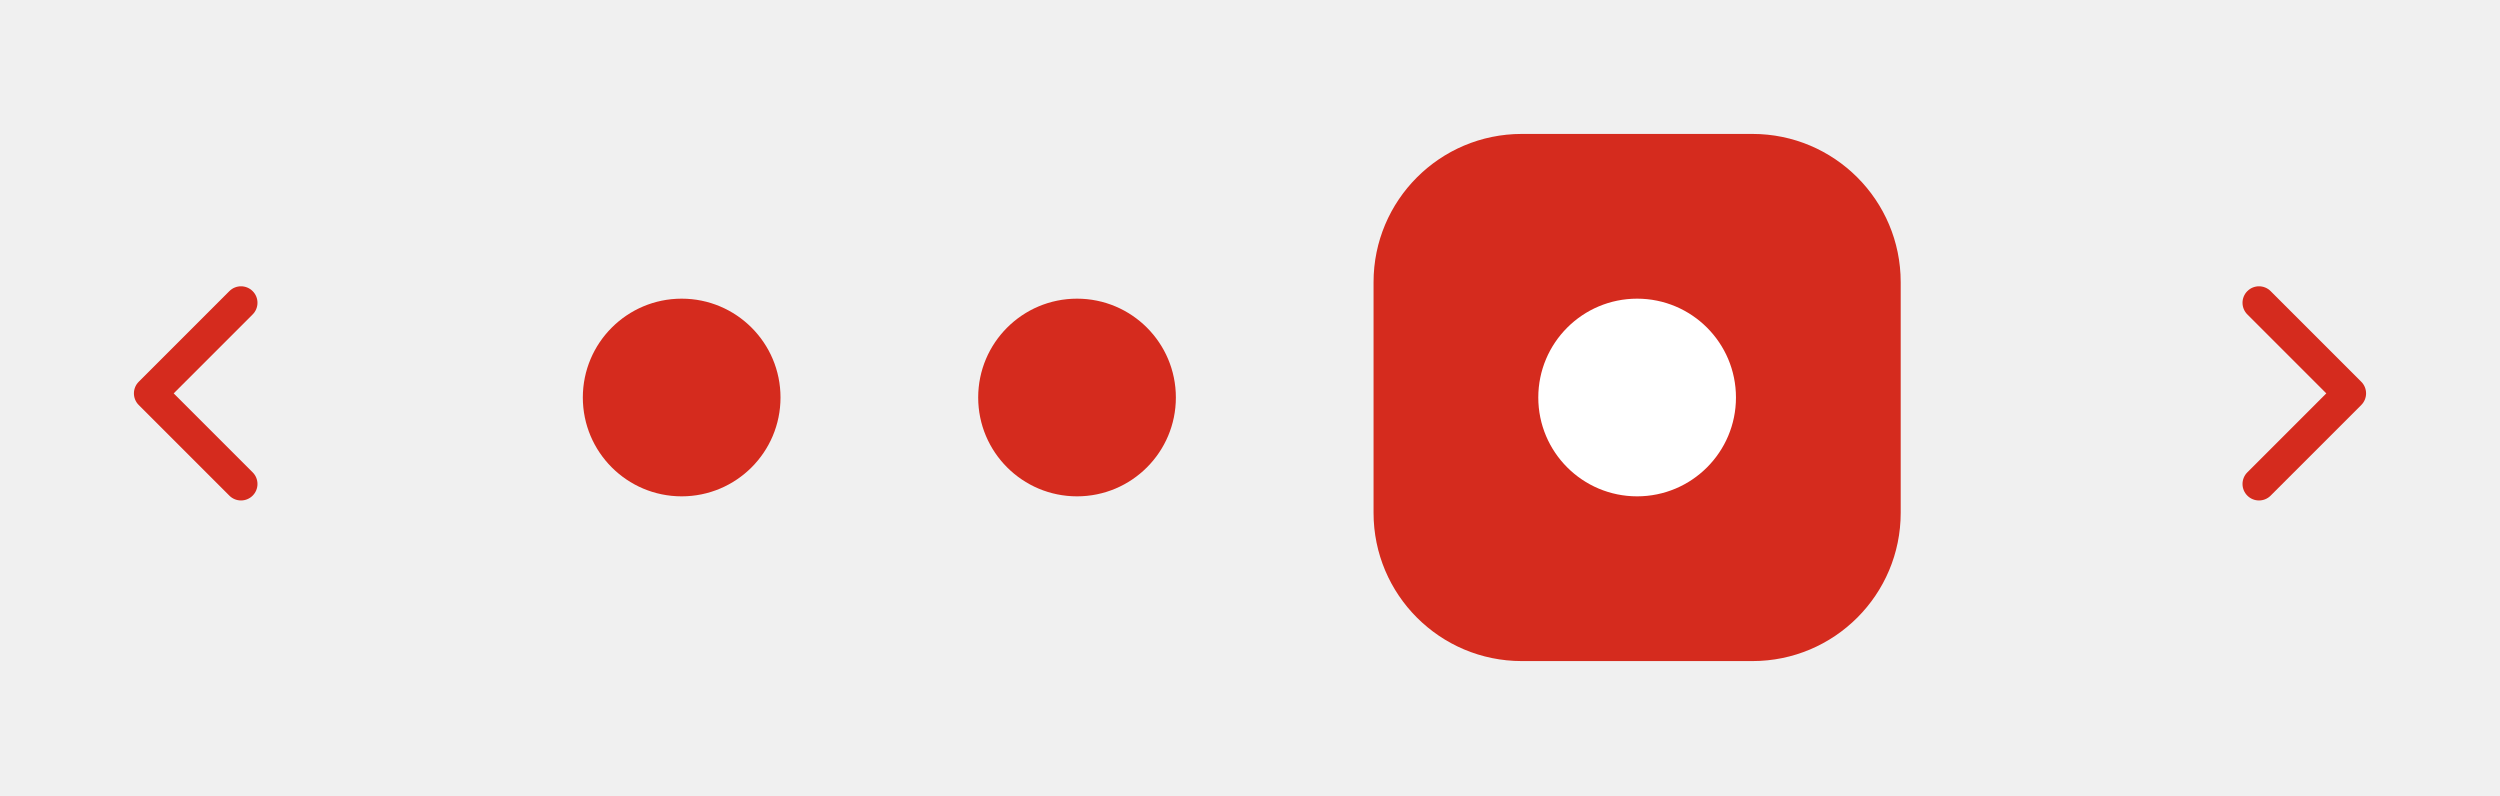
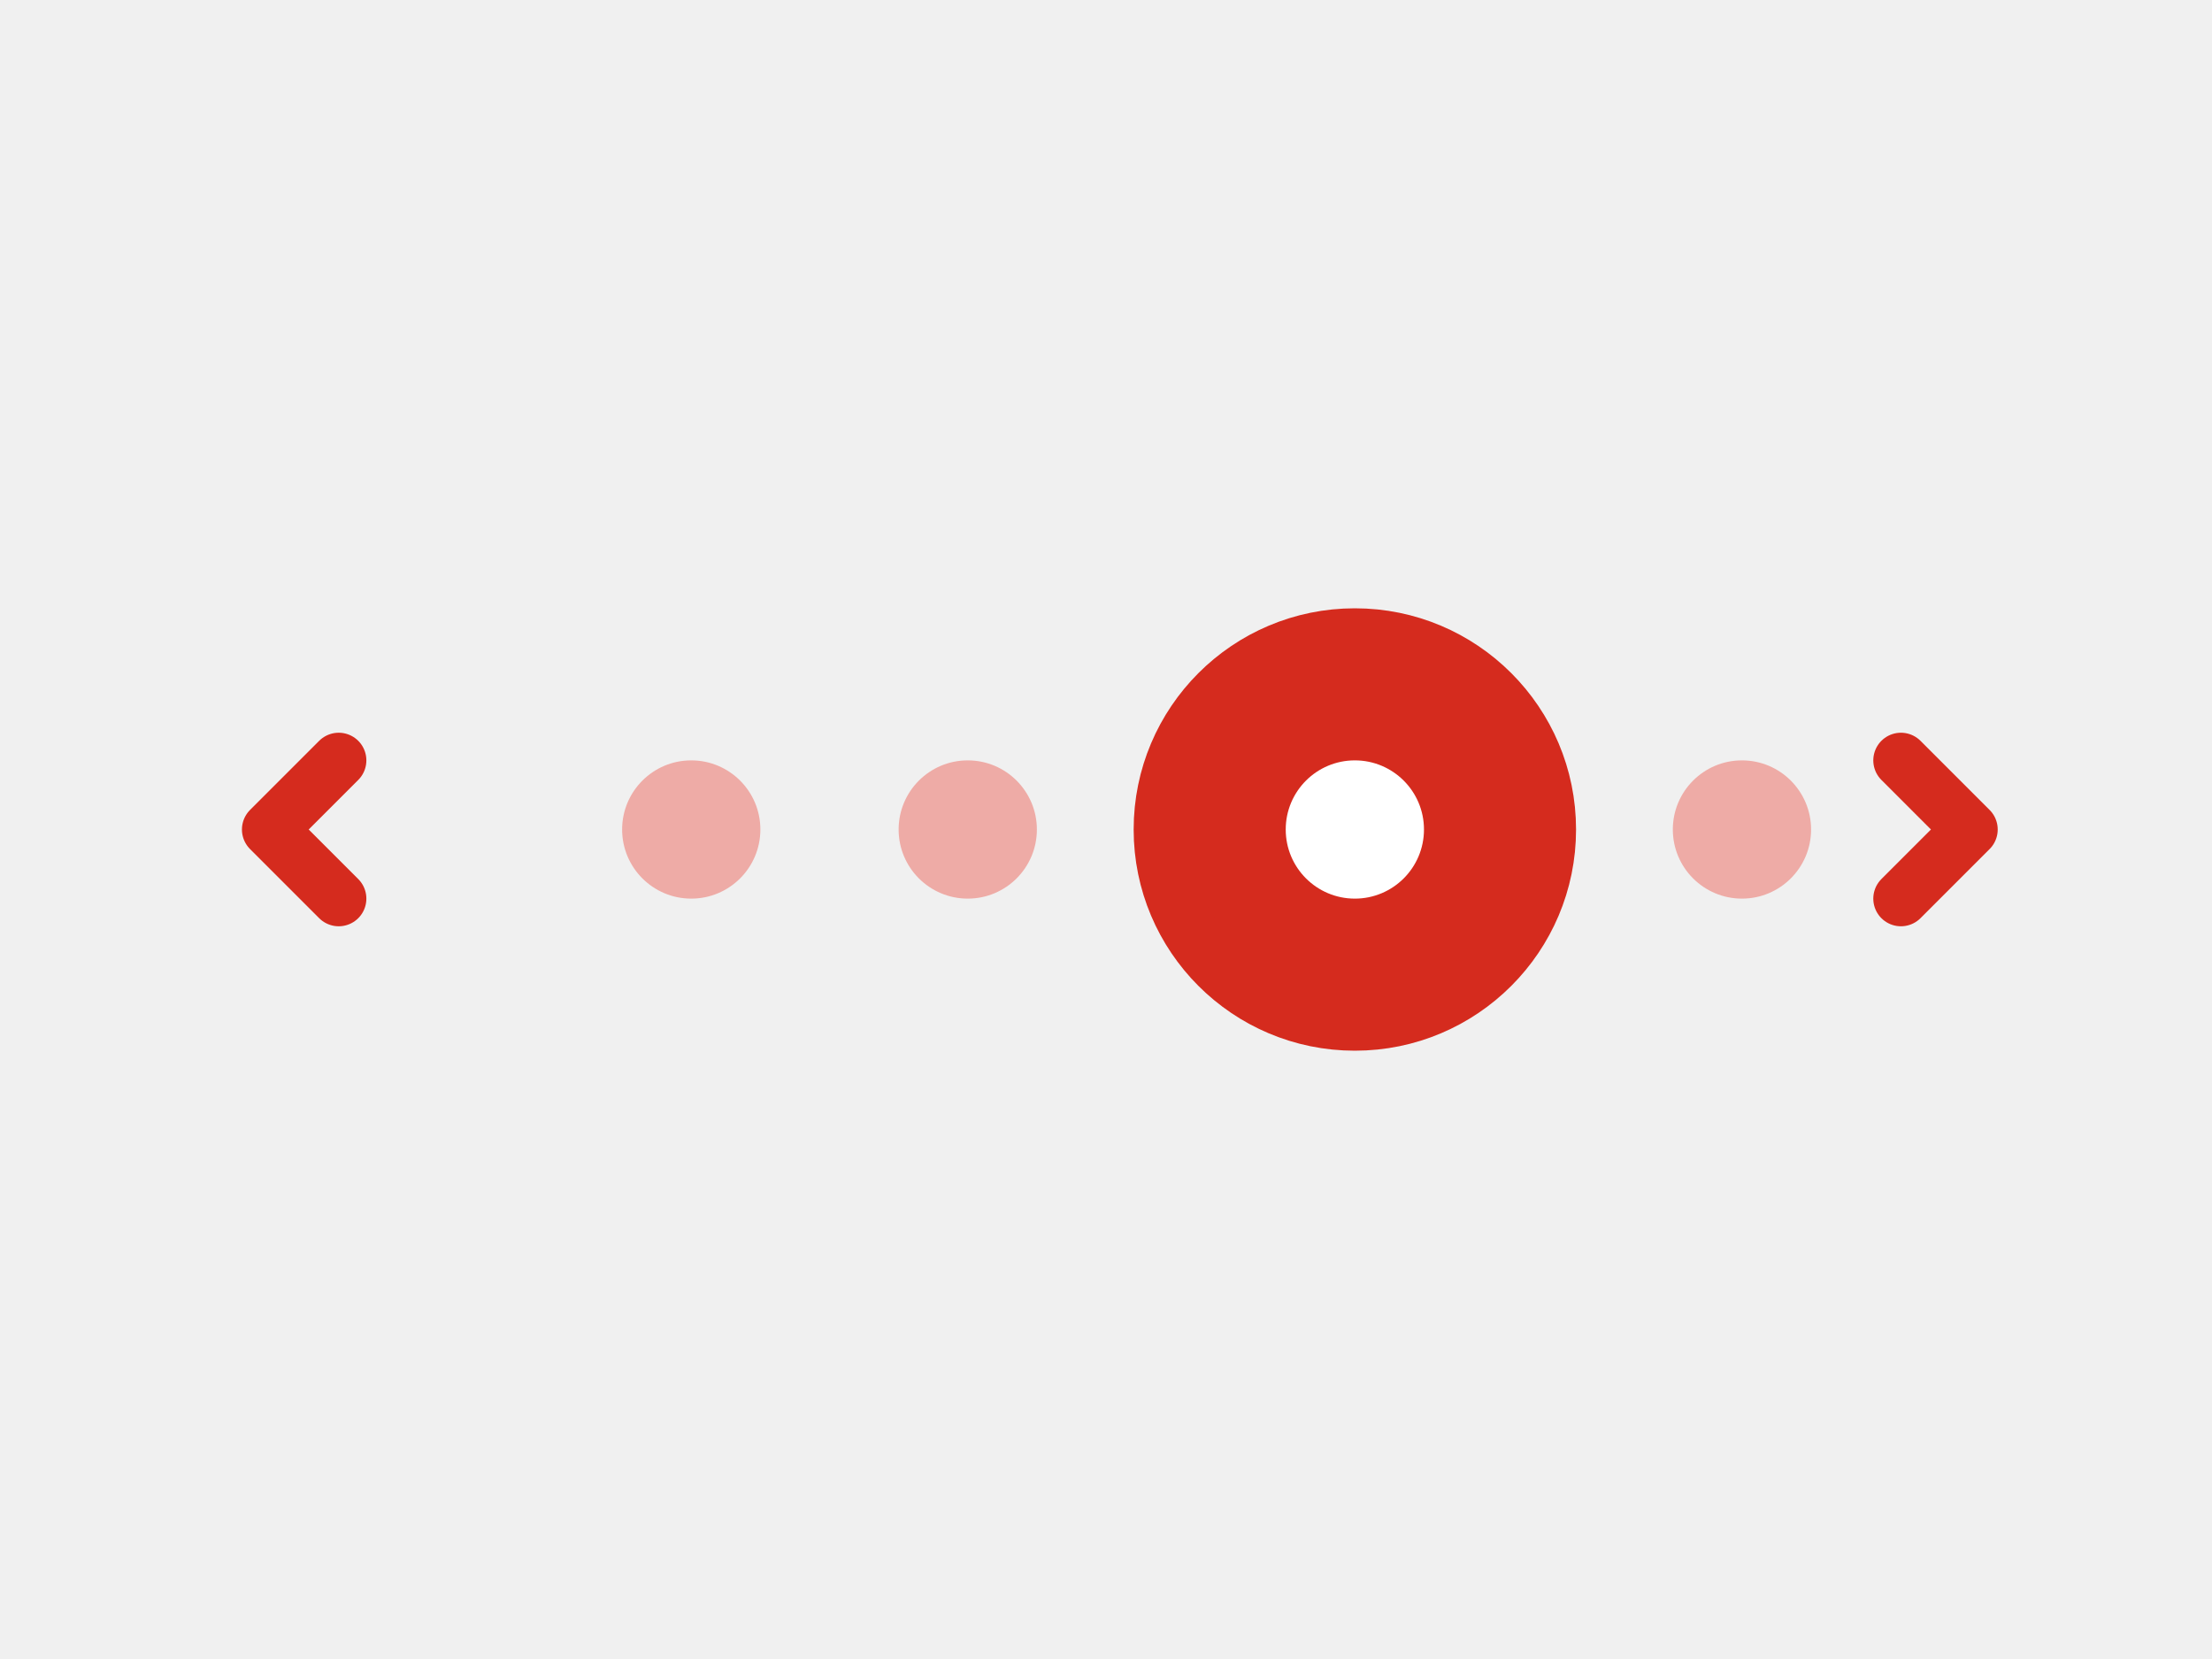
- <svg xmlns="http://www.w3.org/2000/svg" class="ImageAsSvg_imageAsModule__maLTX" aria-hidden="" fill="none" viewBox="24.62 75.87 151.76 48.26">
-   <path fill="#D52B1E" d="M108 93C108 88.029 112.029 84 117 84H131C135.971 84 140 88.029 140 93V107C140 111.971 135.971 116 131 116H117C112.029 116 108 111.971 108 107V93Z" />
-   <rect fill="#ffffff" rx="6" height="12" width="12" y="94" x="118" />
-   <rect fill="#D52B1E" rx="6" height="12" width="12" y="94" x="60" />
-   <rect fill="#D52B1E" rx="6" height="12" width="12" y="94" x="84" />
-   <path fill="#D52B1E" d="M161.043 105.957C160.652 105.567 160.652 104.933 161.043 104.543L165.836 99.75L161.043 94.957C160.652 94.567 160.652 93.933 161.043 93.543C161.433 93.152 162.067 93.152 162.457 93.543L167.957 99.043C168.348 99.433 168.348 100.067 167.957 100.457L162.457 105.957C162.067 106.348 161.433 106.348 161.043 105.957Z" clip-rule="evenodd" fill-rule="evenodd" />
-   <path fill="#D52B1E" d="M39.957 93.543C40.348 93.933 40.348 94.567 39.957 94.957L35.164 99.75L39.957 104.543C40.348 104.933 40.348 105.567 39.957 105.957C39.567 106.348 38.933 106.348 38.543 105.957L33.043 100.457C32.652 100.067 32.652 99.433 33.043 99.043L38.543 93.543C38.933 93.152 39.567 93.152 39.957 93.543Z" clip-rule="evenodd" fill-rule="evenodd" />
+ <svg xmlns="http://www.w3.org/2000/svg" viewBox="0 0 160 120" role="img" aria-hidden="true">
+   <path d="M24.5 55 l-5 5 l5 5" fill="none" stroke="#D52B1E" stroke-width="4" stroke-linecap="round" stroke-linejoin="round" />
+   <circle cx="50" cy="60" r="5" fill="#EEABA6" />
+   <circle cx="70" cy="60" r="5" fill="#EEABA6" />
+   <rect x="84" y="46" width="28" height="28" rx="14" fill="#D52B1E" stroke="#D52B1E" stroke-width="4" />
+   <circle cx="98" cy="60" r="5" fill="#fff" />
+   <circle cx="126" cy="60" r="5" fill="#EEABA6" />
+   <path d="M137.5 55 l5 5 l-5 5" fill="none" stroke="#D52B1E" stroke-width="4" stroke-linecap="round" stroke-linejoin="round" />
</svg>
